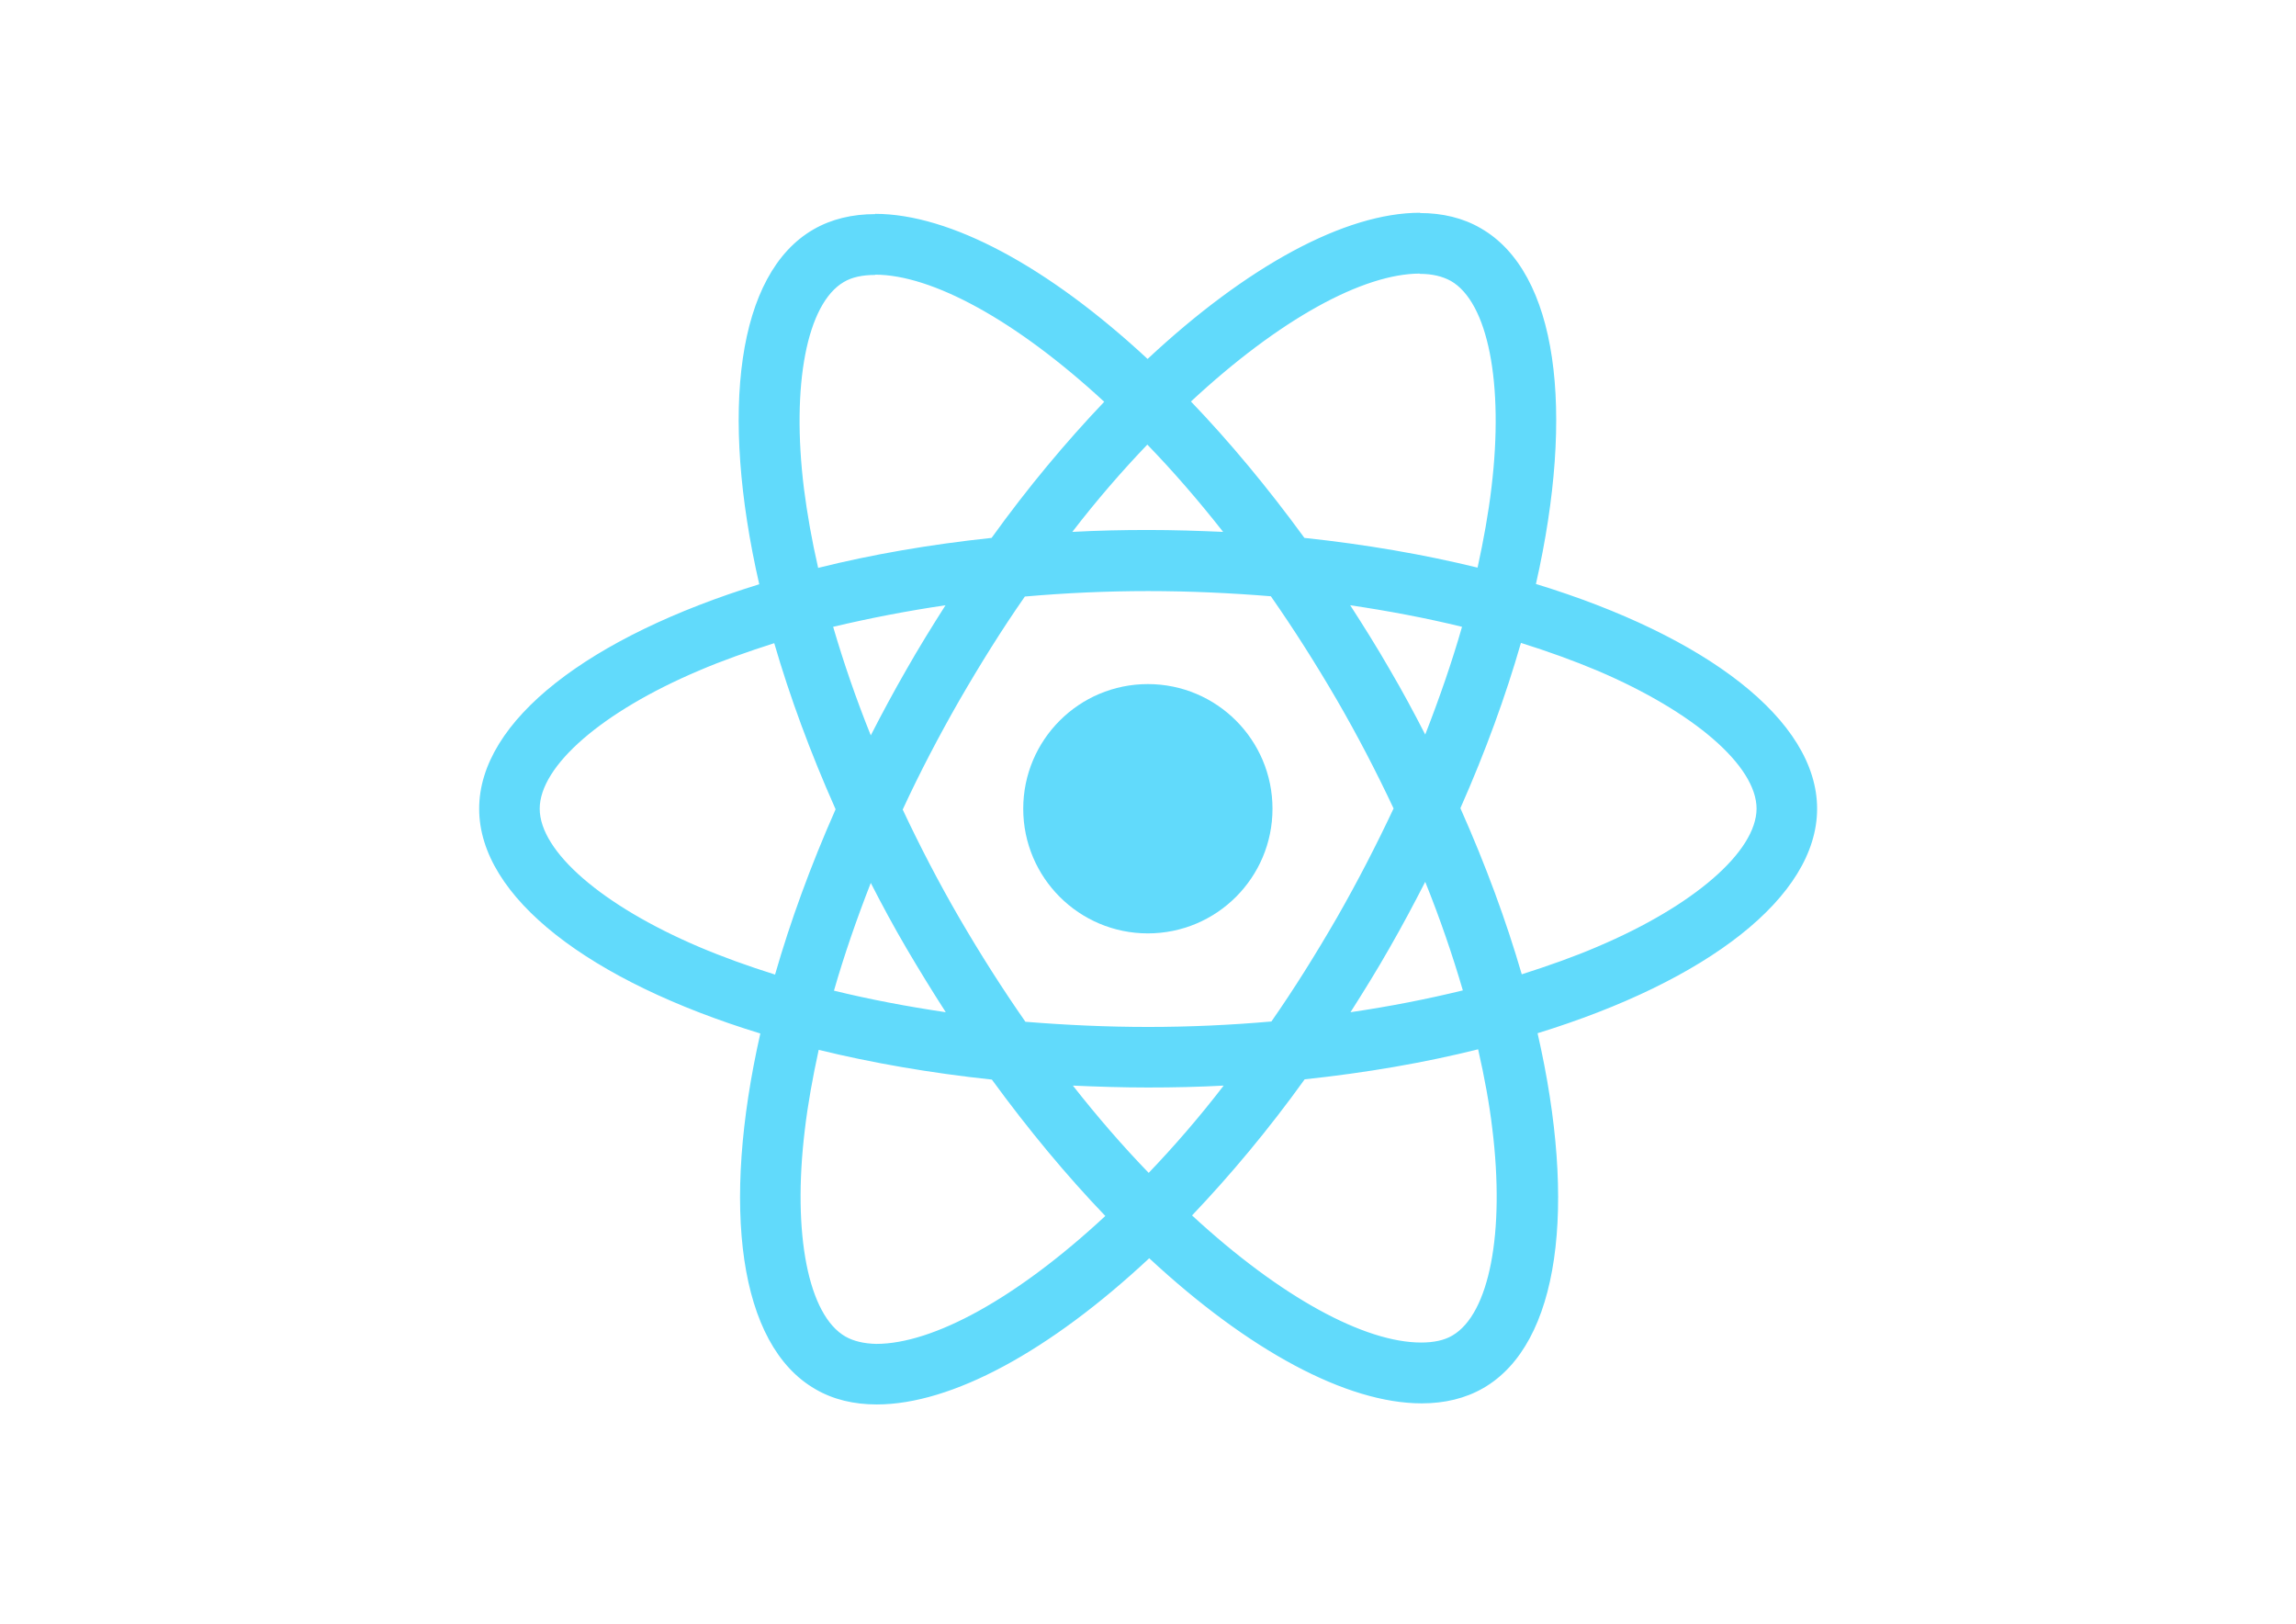
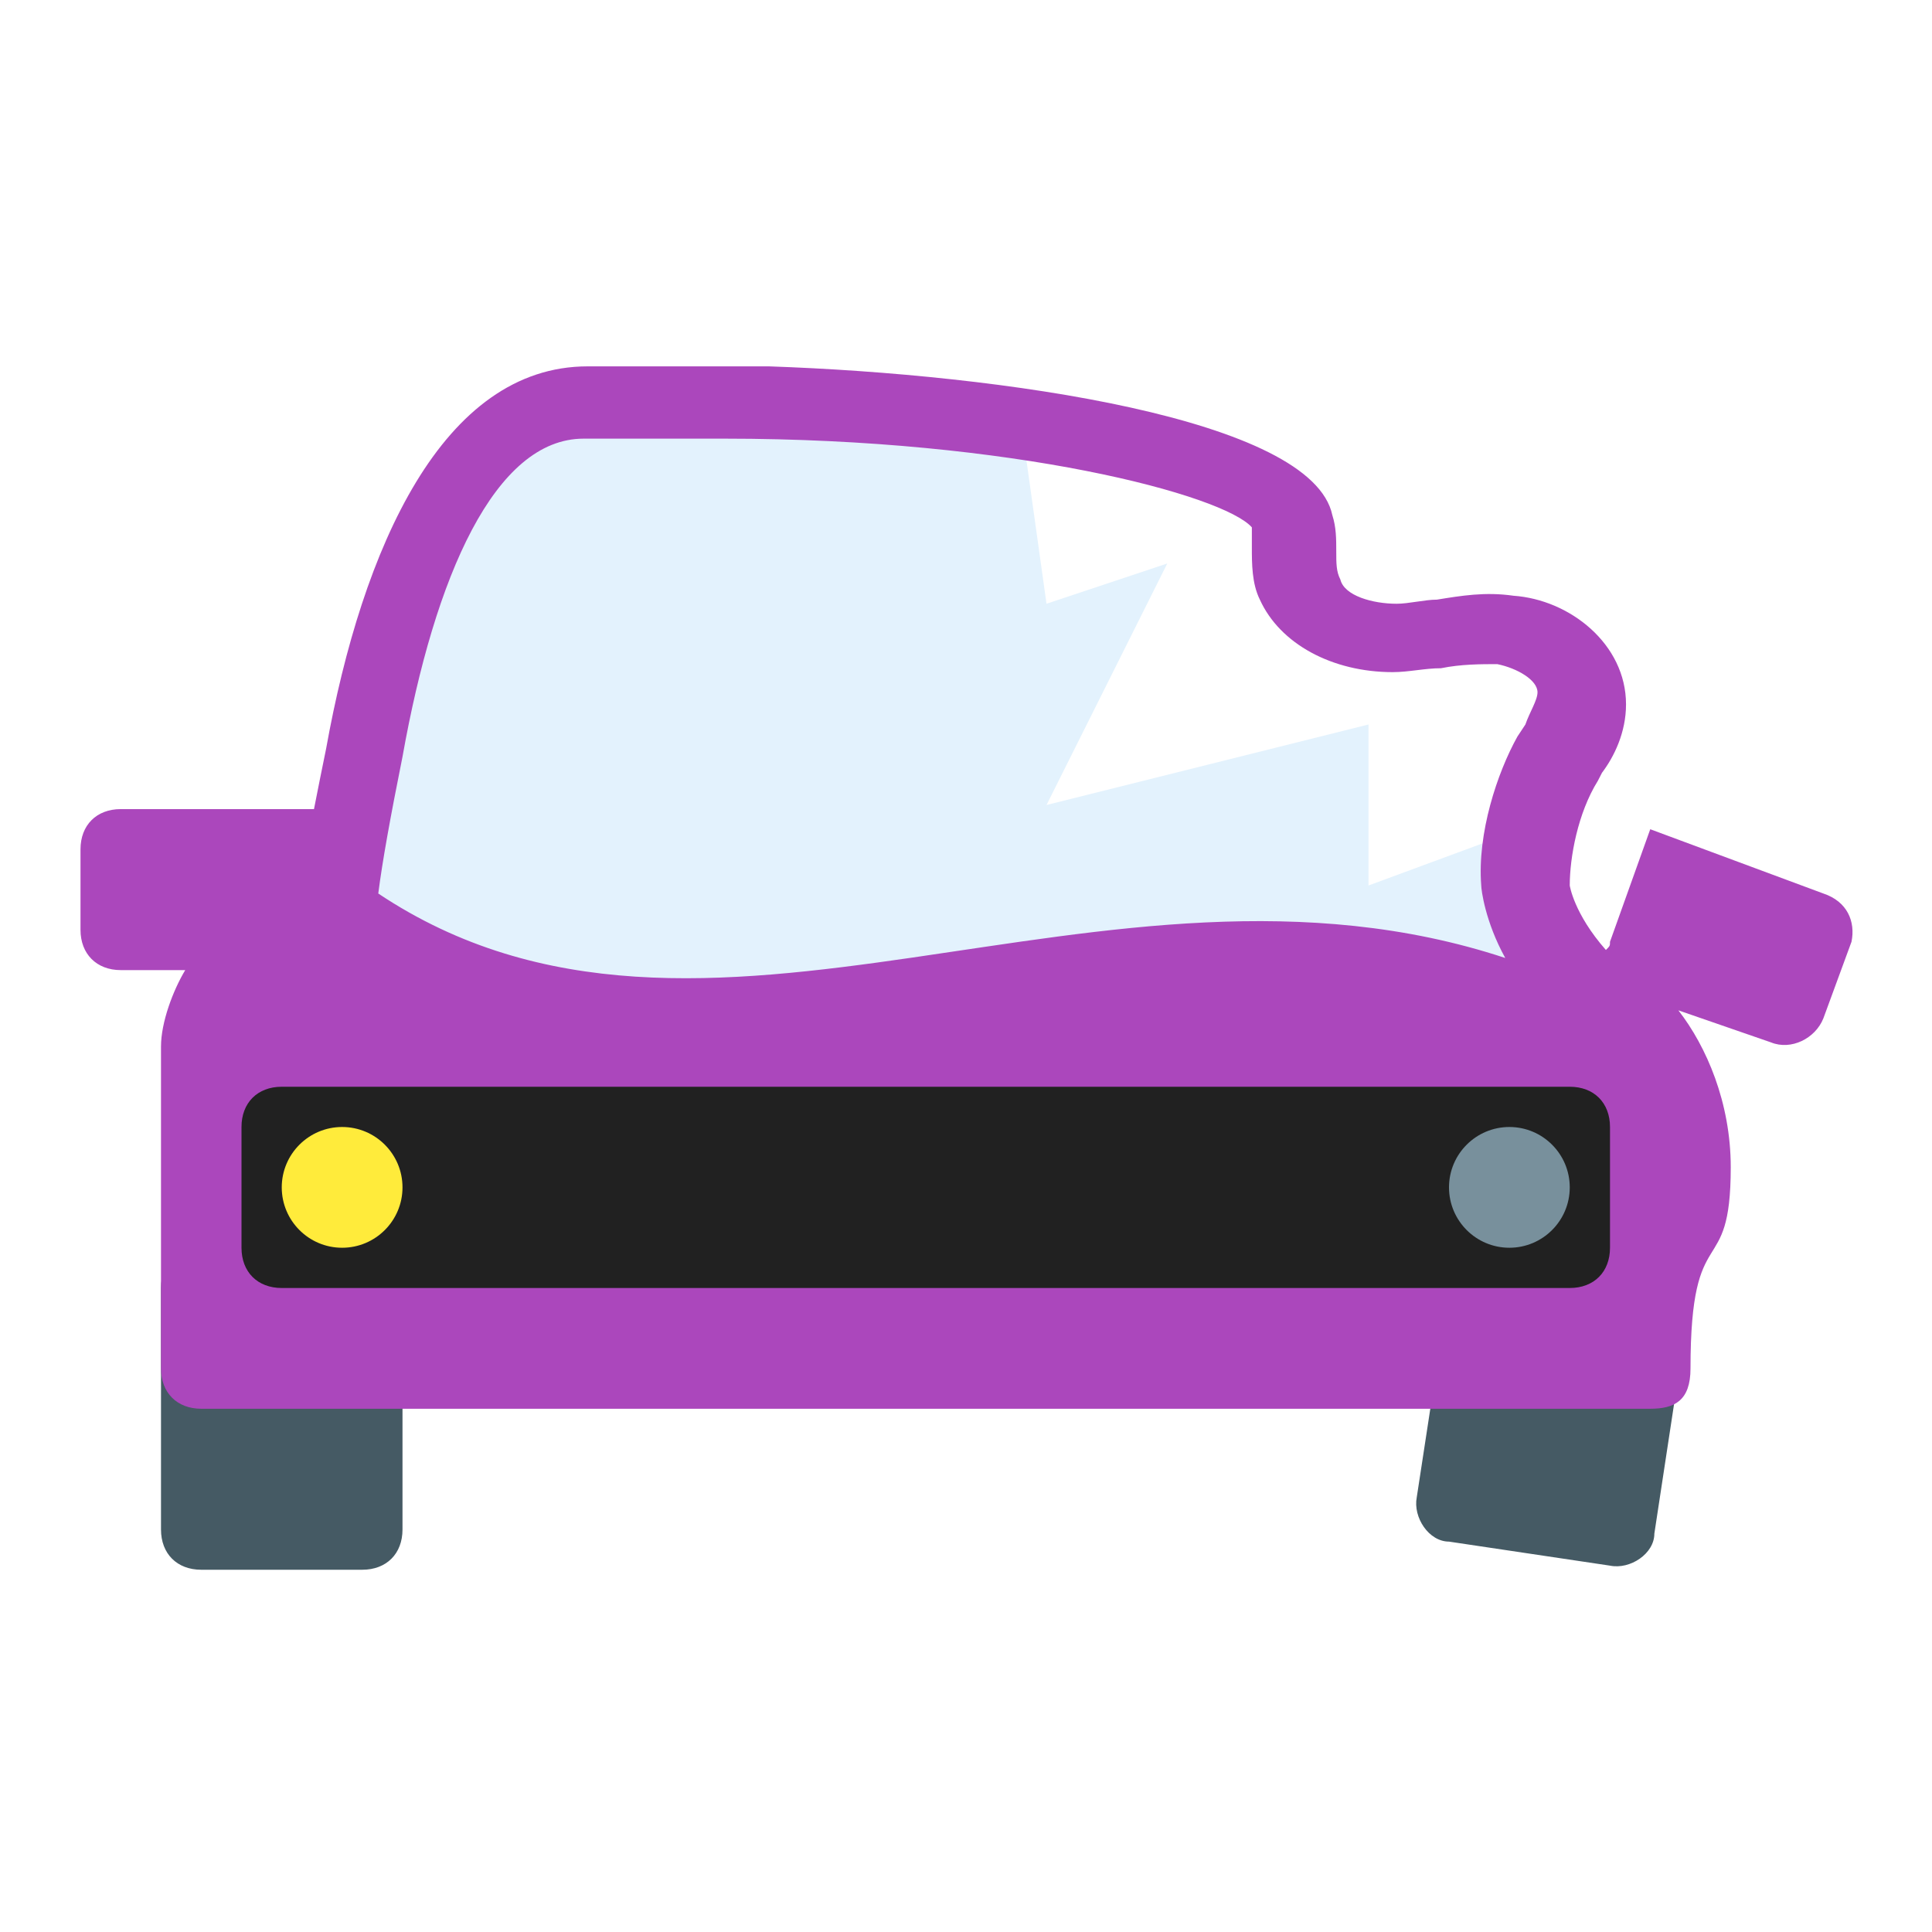
- <svg xmlns="http://www.w3.org/2000/svg" viewBox="0 0 841.9 595.3">
-   <g fill="#61DAFB">
-     <path d="M666.3 296.5c0-32.5-40.7-63.3-103.1-82.4 14.4-63.6 8-114.2-20.2-130.4-6.5-3.8-14.1-5.6-22.4-5.6v22.3c4.6 0 8.3.9 11.4 2.6 13.6 7.8 19.5 37.5 14.9 75.7-1.1 9.4-2.9 19.3-5.1 29.4-19.6-4.8-41-8.5-63.5-10.9-13.5-18.5-27.5-35.3-41.6-50 32.6-30.3 63.2-46.9 84-46.9V78c-27.5 0-63.5 19.6-99.9 53.6-36.4-33.8-72.4-53.2-99.9-53.2v22.3c20.7 0 51.4 16.5 84 46.6-14 14.7-28 31.4-41.3 49.9-22.6 2.4-44 6.1-63.6 11-2.3-10-4-19.7-5.2-29-4.7-38.2 1.1-67.9 14.6-75.8 3-1.8 6.9-2.6 11.5-2.6V78.5c-8.4 0-16 1.8-22.6 5.6-28.1 16.2-34.4 66.7-19.9 130.1-62.2 19.2-102.7 49.9-102.7 82.3 0 32.5 40.7 63.3 103.1 82.4-14.4 63.6-8 114.2 20.2 130.4 6.5 3.8 14.1 5.6 22.5 5.6 27.5 0 63.5-19.6 99.9-53.6 36.4 33.8 72.4 53.2 99.9 53.2 8.4 0 16-1.8 22.6-5.6 28.1-16.2 34.4-66.7 19.9-130.1 62-19.1 102.5-49.9 102.5-82.3zm-130.2-66.7c-3.7 12.9-8.3 26.2-13.5 39.5-4.1-8-8.4-16-13.1-24-4.6-8-9.5-15.8-14.4-23.4 14.2 2.1 27.9 4.7 41 7.9zm-45.8 106.5c-7.8 13.5-15.8 26.3-24.1 38.2-14.9 1.3-30 2-45.2 2-15.1 0-30.2-.7-45-1.9-8.3-11.9-16.4-24.6-24.2-38-7.6-13.1-14.5-26.4-20.8-39.8 6.2-13.4 13.2-26.8 20.7-39.9 7.8-13.5 15.8-26.3 24.1-38.2 14.9-1.3 30-2 45.2-2 15.1 0 30.2.7 45 1.9 8.3 11.9 16.4 24.6 24.2 38 7.6 13.1 14.5 26.4 20.8 39.8-6.3 13.4-13.2 26.8-20.7 39.9zm32.3-13c5.4 13.4 10 26.8 13.8 39.8-13.1 3.2-26.9 5.9-41.2 8 4.9-7.7 9.8-15.6 14.4-23.7 4.6-8 8.9-16.1 13-24.1zM421.2 430c-9.3-9.6-18.6-20.3-27.8-32 9 .4 18.2.7 27.5.7 9.4 0 18.7-.2 27.8-.7-9 11.7-18.3 22.4-27.5 32zm-74.4-58.9c-14.2-2.1-27.9-4.7-41-7.9 3.7-12.9 8.3-26.2 13.5-39.5 4.1 8 8.4 16 13.1 24 4.7 8 9.5 15.8 14.4 23.4zM420.7 163c9.3 9.6 18.6 20.3 27.8 32-9-.4-18.2-.7-27.5-.7-9.4 0-18.7.2-27.8.7 9-11.7 18.3-22.4 27.5-32zm-74 58.9c-4.9 7.7-9.8 15.6-14.4 23.7-4.6 8-8.9 16-13 24-5.4-13.4-10-26.8-13.8-39.8 13.1-3.1 26.9-5.8 41.2-7.9zm-90.5 125.2c-35.4-15.1-58.3-34.9-58.3-50.6 0-15.7 22.9-35.6 58.3-50.6 8.6-3.7 18-7 27.7-10.1 5.7 19.6 13.2 40 22.5 60.9-9.2 20.8-16.6 41.1-22.2 60.6-9.9-3.1-19.3-6.5-28-10.2zM310 490c-13.6-7.8-19.5-37.5-14.9-75.7 1.1-9.4 2.9-19.3 5.1-29.4 19.6 4.8 41 8.5 63.5 10.9 13.5 18.5 27.5 35.3 41.6 50-32.6 30.3-63.2 46.9-84 46.9-4.5-.1-8.3-1-11.3-2.7zm237.2-76.2c4.7 38.2-1.1 67.9-14.6 75.8-3 1.8-6.9 2.6-11.5 2.6-20.7 0-51.4-16.5-84-46.6 14-14.7 28-31.4 41.3-49.9 22.6-2.4 44-6.1 63.6-11 2.3 10.1 4.1 19.8 5.2 29.1zm38.5-66.7c-8.6 3.7-18 7-27.7 10.1-5.7-19.6-13.2-40-22.5-60.9 9.2-20.8 16.6-41.1 22.2-60.6 9.9 3.1 19.3 6.5 28.1 10.2 35.4 15.1 58.3 34.9 58.3 50.6-.1 15.7-23 35.6-58.4 50.6zM320.8 78.4z" />
-     <circle cx="420.9" cy="296.5" r="45.7" />
-     <path d="M520.5 78.1z" />
+ <svg xmlns="http://www.w3.org/2000/svg" viewBox="0 0 48 48" version="1.1">
+   <g id="surface1">
+     <path style=" fill:#E3F2FD;" d="M 34 22 L 34 18 L 26 20 L 29 14 L 26 15 L 25.301 10 L 14 10 L 11 12 L 7 25 L 39 25 L 38.602 20.301 Z " />
+     <path style=" fill:#455A64;" d="M 10 38 C 10 38.602 9.602 39 9 39 L 5 39 C 4.398 39 4 38.602 4 38 L 4 32 C 4 31.398 4.398 31 5 31 L 9 31 C 9.602 31 10 31.398 10 32 Z M 42 32.199 C 42.102 31.699 41.699 31.102 41.199 31.102 L 37.199 30.5 C 36.699 30.398 36.102 30.801 36.102 31.301 L 35.199 37.199 C 35.102 37.699 35.5 38.301 36 38.301 L 40 38.898 C 40.5 39 41.102 38.602 41.102 38.102 Z " />
+     <path style=" fill:#AB47BC;" d="M 45.301 22.199 L 41 20.602 L 40 23.398 C 40 23.5 40 23.5 39.898 23.602 C 39.102 22.699 39 22 39 22 C 39 21.301 39.199 20.199 39.699 19.398 L 39.801 19.199 C 40.102 18.801 40.398 18.199 40.398 17.5 C 40.398 16 39 14.898 37.602 14.801 C 36.898 14.699 36.301 14.801 35.699 14.898 C 35.398 14.898 35 15 34.699 15 C 34.102 15 33.398 14.801 33.301 14.398 C 33.199 14.199 33.199 14 33.199 13.699 C 33.199 13.398 33.199 13.102 33.102 12.801 C 32.602 10.398 24.898 9.301 19.102 9.102 L 14.602 9.102 C 11 9.102 9 13.602 8.102 18.602 C 8 19.102 7.898 19.602 7.801 20.102 L 3 20.102 C 2.398 20.102 2 20.5 2 21.102 L 2 23.102 C 2 23.699 2.398 24.102 3 24.102 L 4.602 24.102 C 4.301 24.602 4 25.398 4 26 L 4 34 C 4 34.602 4.398 35 5 35 L 41 35 C 41.602 35 42 34.801 42 34 C 42 30.199 43 31.898 43 29 C 43 27.398 42.398 26 41.699 25.102 L 44 25.898 C 44.5 26.102 45.102 25.801 45.301 25.301 L 46 23.398 C 46.102 22.898 45.898 22.398 45.301 22.199 Z M 9.398 22.199 C 9.5 21.398 9.699 20.301 10 18.801 C 10.801 14.301 12.301 10.898 14.5 10.898 L 18 10.898 C 25.199 10.898 30.398 12.301 31.102 13.102 C 31.102 13.301 31.102 13.398 31.102 13.602 C 31.102 14 31.102 14.5 31.301 14.898 C 31.801 16 33.102 16.699 34.602 16.699 C 35 16.699 35.398 16.602 35.801 16.602 C 36.301 16.5 36.801 16.5 37.199 16.5 C 37.699 16.602 38.199 16.898 38.199 17.199 C 38.199 17.398 38 17.699 37.898 18 L 37.699 18.301 C 37.199 19.199 36.699 20.699 36.801 22 C 36.801 22.102 36.898 22.898 37.398 23.801 C 27.398 20.5 17.5 27.602 9.398 22.199 Z " />
+     <path style=" fill:#212121;" d="M 40 31 C 40 31.602 39.602 32 39 32 L 7 32 C 6.398 32 6 31.602 6 31 L 6 28 C 6 27.398 6.398 27 7 27 L 39 27 C 39.602 27 40 27.398 40 28 Z " />
+     <path style=" fill:#FFEB3B;" d="M 10 29.5 C 10 30.328 9.328 31 8.5 31 C 7.672 31 7 30.328 7 29.5 C 7 28.672 7.672 28 8.5 28 C 9.328 28 10 28.672 10 29.5 Z " />
+     <path style=" fill:#78909C;" d="M 39 29.5 C 39 30.328 38.328 31 37.5 31 C 36.672 31 36 30.328 36 29.5 C 36 28.672 36.672 28 37.5 28 C 38.328 28 39 28.672 39 29.5 Z " />
  </g>
</svg>
